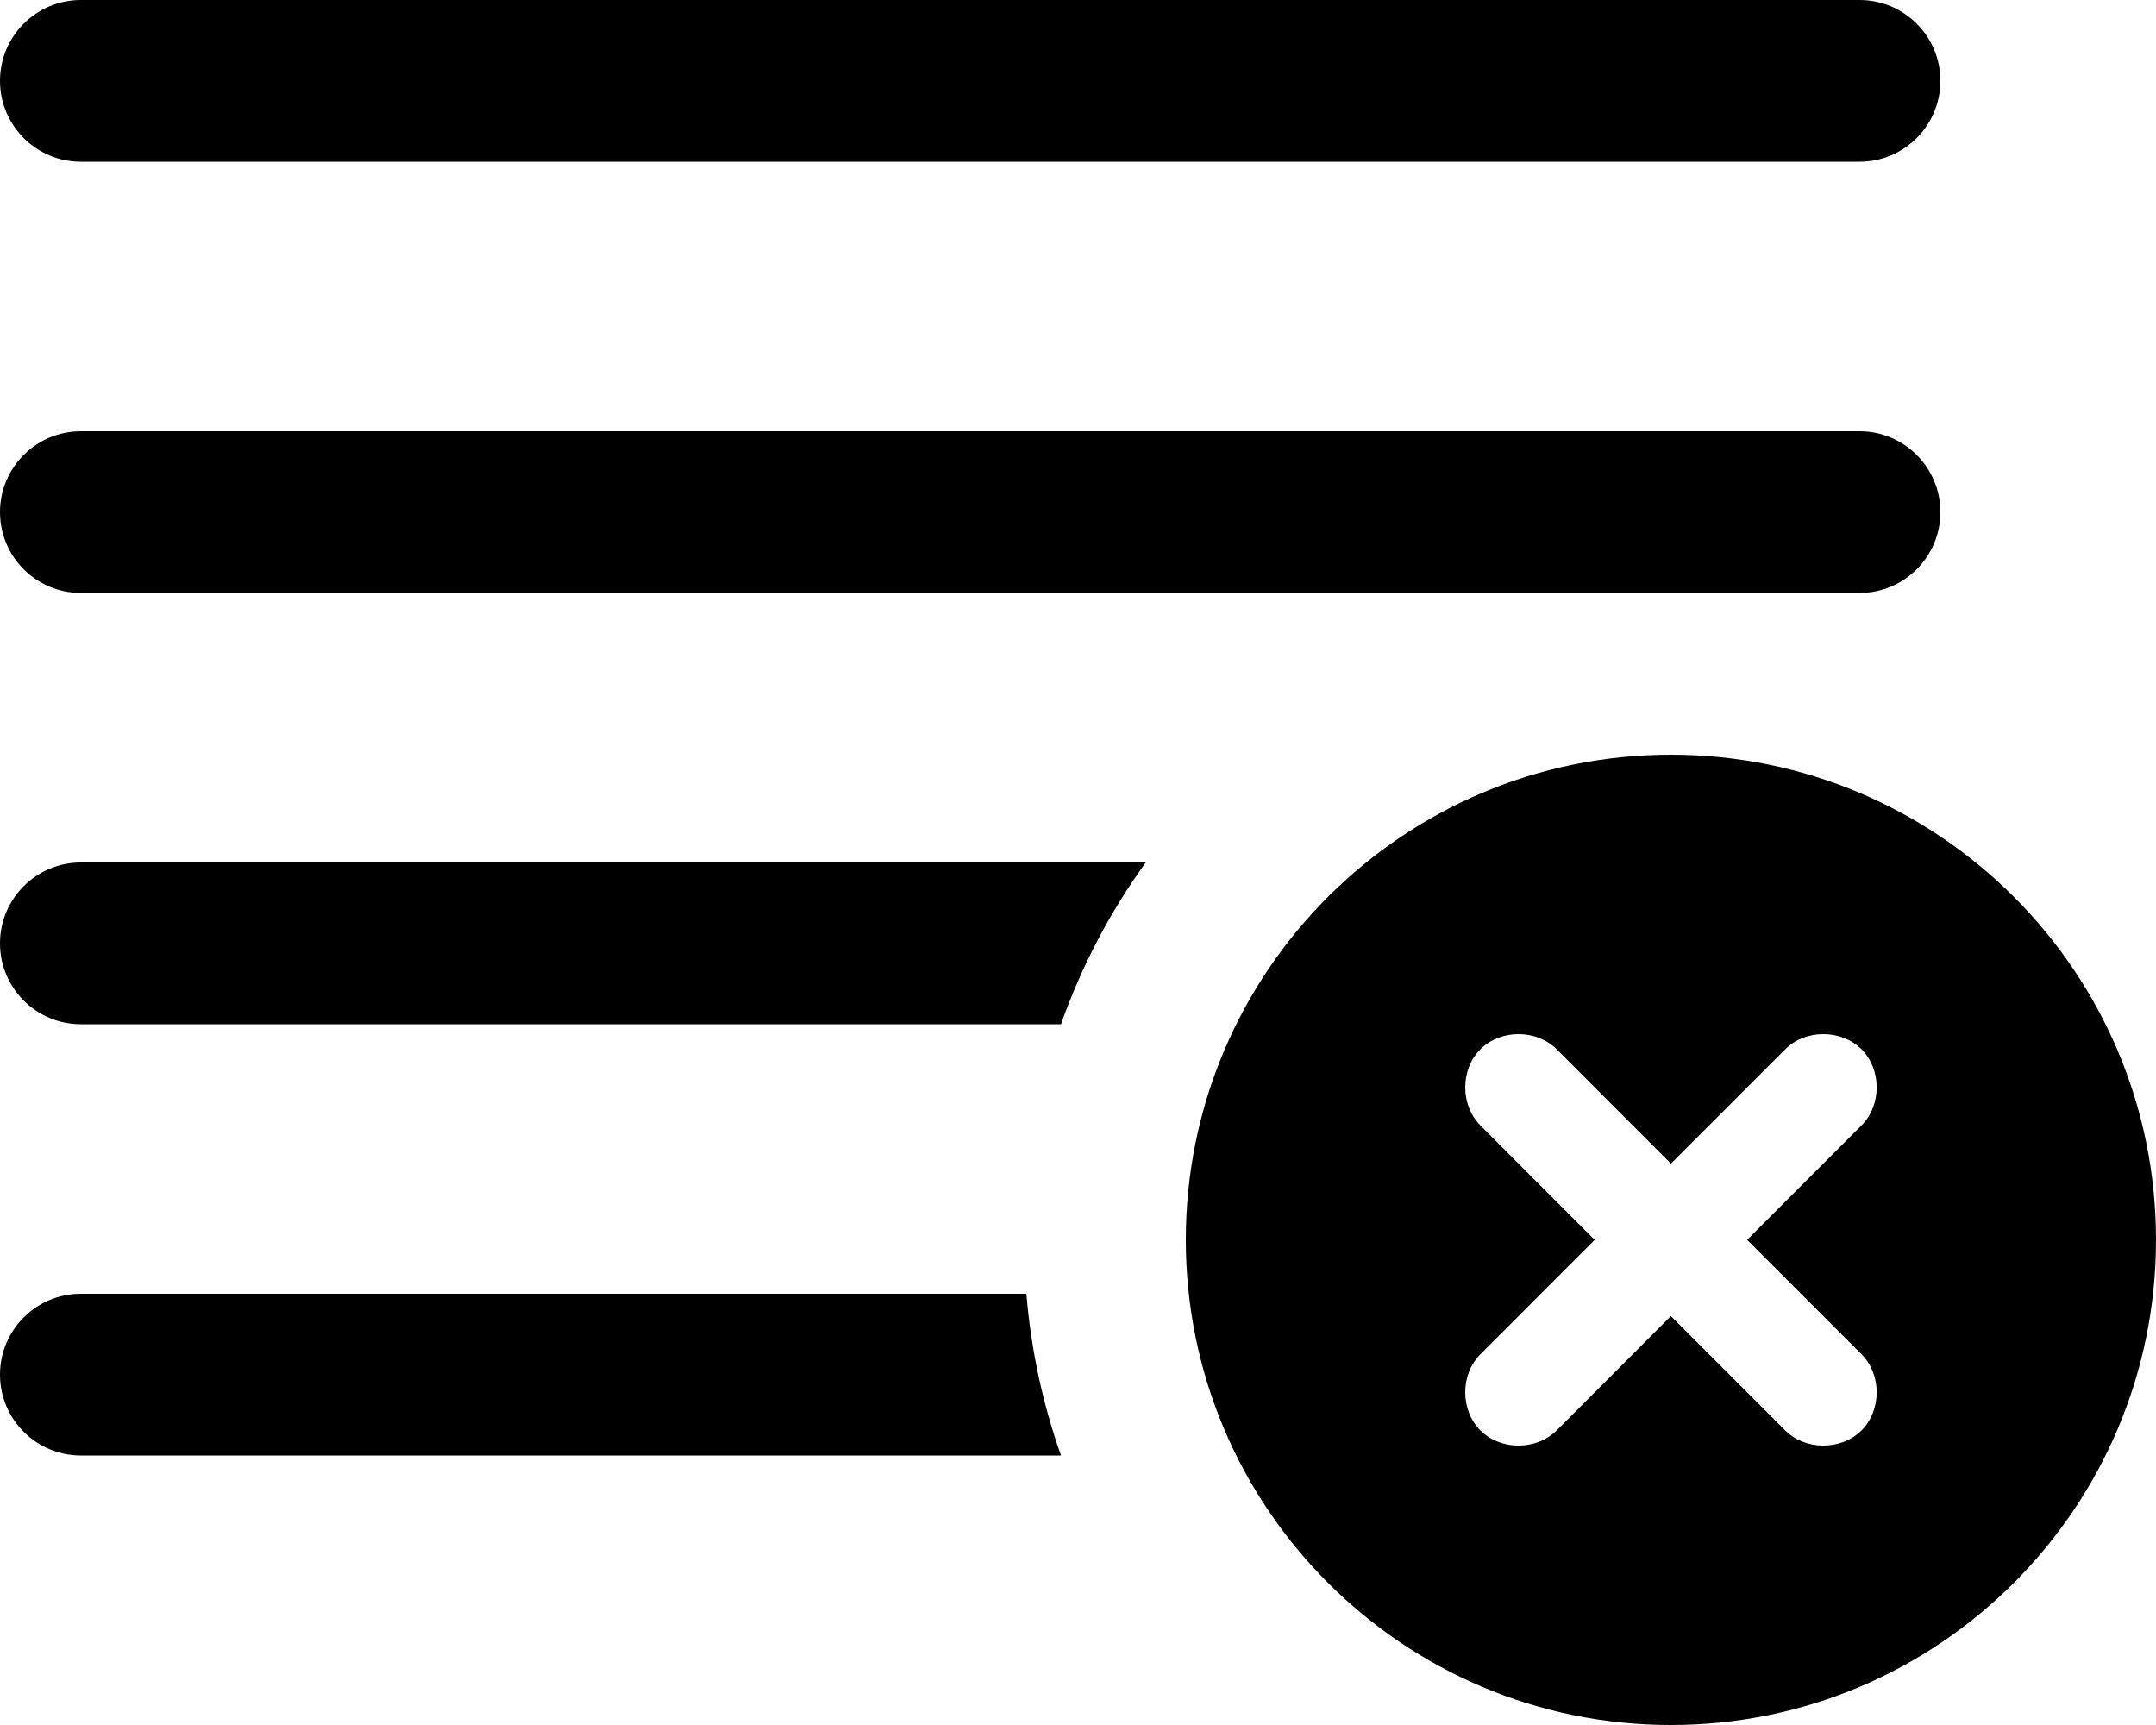
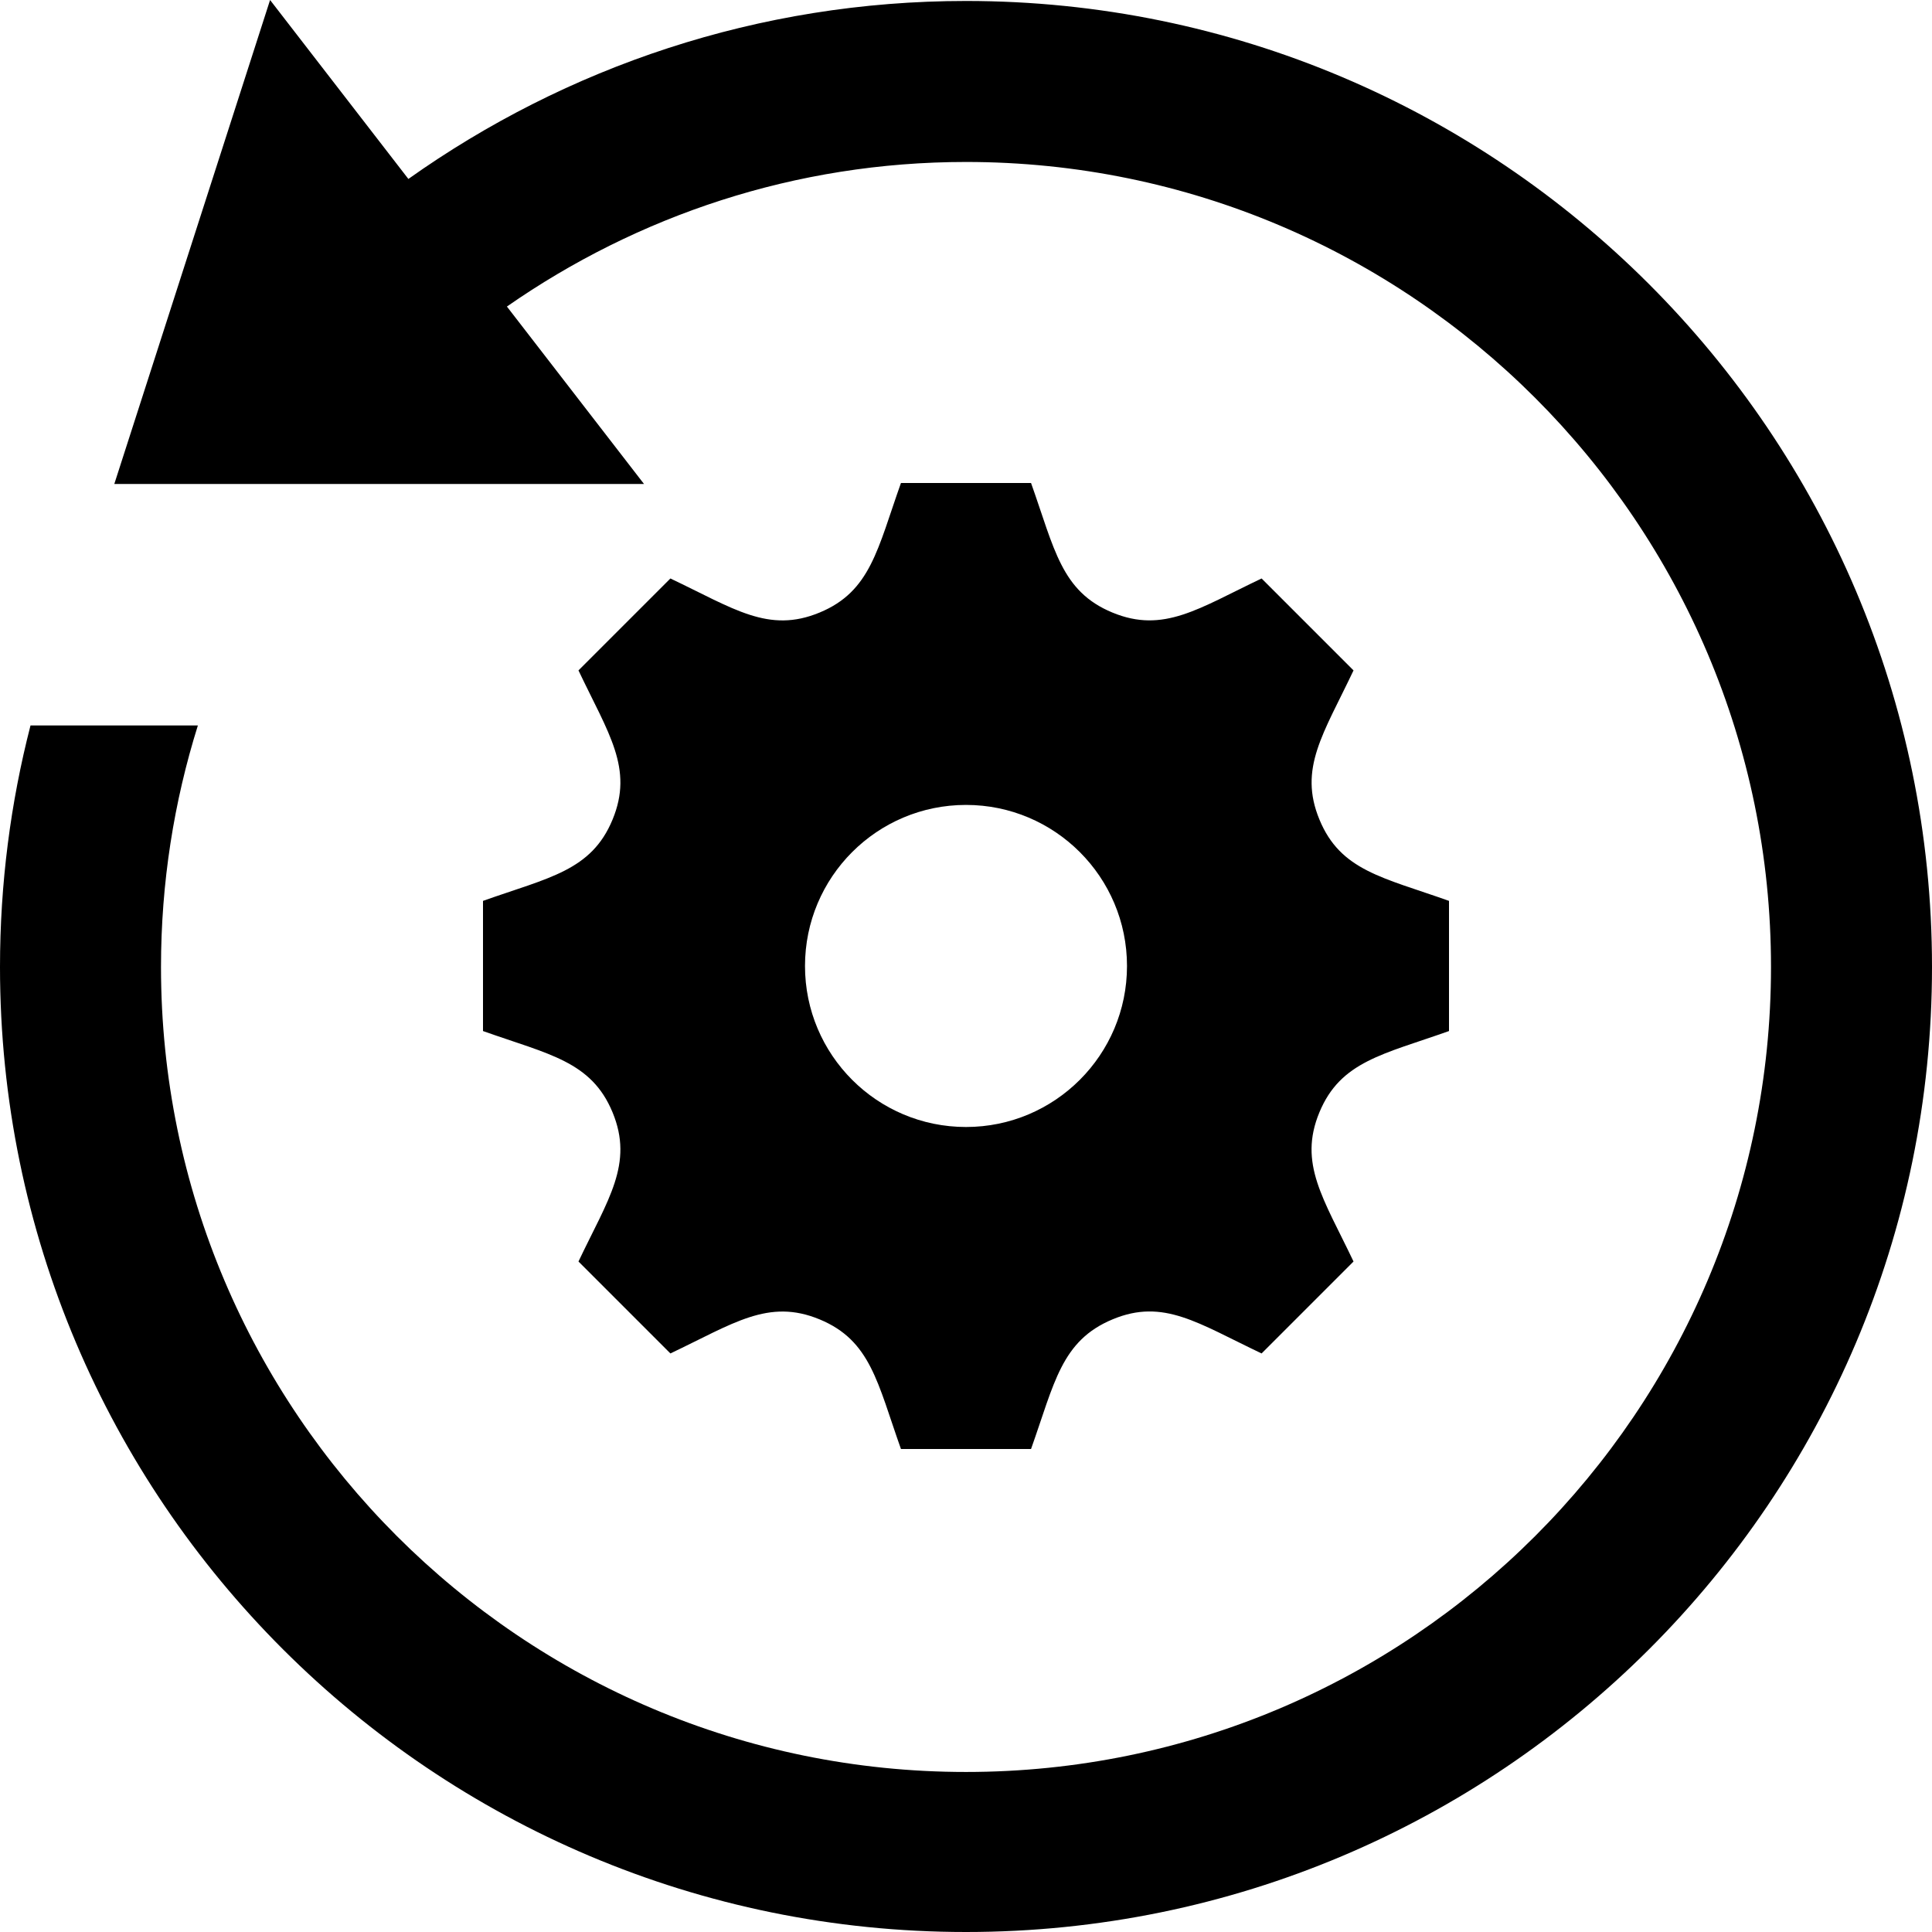
- <svg xmlns="http://www.w3.org/2000/svg" width="20" height="16" viewBox="0 0 20 16" fill="none">
-   <path d="M15.5 7C17.984 7 20 9.016 20 11.5C20 13.984 17.984 16 15.5 16C13.017 16 11 13.984 11 11.5C11 9.016 13.017 7 15.5 7ZM9.521 12C9.564 12.522 9.674 13.025 9.842 13.5H0.75C0.336 13.5 0 13.164 0 12.75C0 12.336 0.336 12 0.75 12H9.521ZM16.207 11.5C16.207 11.5 16.849 10.858 17.268 10.439C17.456 10.252 17.456 9.92 17.268 9.732C17.08 9.545 16.748 9.545 16.561 9.732C16.142 10.151 15.5 10.793 15.5 10.793C15.5 10.793 14.859 10.151 14.44 9.732C14.252 9.545 13.92 9.545 13.733 9.732C13.545 9.92 13.545 10.252 13.733 10.439C14.151 10.858 14.793 11.5 14.793 11.5C14.793 11.5 14.151 12.142 13.733 12.561C13.545 12.748 13.545 13.08 13.733 13.268C13.92 13.455 14.252 13.455 14.44 13.268C14.859 12.849 15.5 12.207 15.5 12.207C15.5 12.207 16.142 12.849 16.561 13.268C16.748 13.455 17.08 13.455 17.268 13.268C17.456 13.08 17.456 12.748 17.268 12.561C16.849 12.142 16.207 11.5 16.207 11.5ZM10.628 8C10.299 8.456 10.033 8.96 9.842 9.5H0.75C0.336 9.5 0 9.164 0 8.75C0 8.336 0.336 8 0.75 8H10.628ZM18 4.75C18 4.336 17.664 4 17.25 4H0.75C0.336 4 0 4.336 0 4.75C0 5.164 0.336 5.5 0.75 5.5H17.25C17.664 5.5 18 5.164 18 4.75ZM18 0.75C18 0.336 17.664 0 17.25 0H0.75C0.336 0 0 0.336 0 0.75C0 1.164 0.336 1.5 0.75 1.5H17.25C17.664 1.5 18 1.164 18 0.75Z" fill="black" />
+ <svg xmlns="http://www.w3.org/2000/svg" width="24" height="24" fill-rule="evenodd" clip-rule="evenodd">
+   <path d="M2.458 9.012c-.297.947-.458 1.955-.458 3 0 5.52 4.481 10 10 10 5.52 0 10-4.48 10-10 0-5.519-4.48-10-10-10-2.121 0-4.083.668-5.703 1.796l1.703 2.204h-6.58l1.935-6.012 1.718 2.223c1.958-1.389 4.346-2.211 6.927-2.211 6.623 0 12 5.377 12 12s-5.377 11.988-12 11.988-12-5.365-12-11.988c0-1.036.132-2.041.379-3h2.079zm10.35-3.012c.292.821.375 1.346 1.01 1.609.637.264 1.073-.052 1.854-.423l1.142 1.142c-.373.787-.687 1.218-.423 1.854.262.634.784.716 1.609 1.009v1.617c-.816.29-1.347.375-1.61 1.01-.264.636.052 1.071.424 1.853l-1.142 1.142c-.79-.375-1.219-.687-1.85-.424-.639.265-.723.793-1.014 1.611h-1.616c-.292-.821-.375-1.347-1.01-1.61-.637-.264-1.072.052-1.854.423l-1.142-1.142c.366-.771.689-1.212.423-1.854-.263-.635-.793-.719-1.609-1.009v-1.617c.817-.29 1.346-.373 1.609-1.009.264-.637-.051-1.07-.423-1.854l1.142-1.142c.788.374 1.218.687 1.854.423.635-.263.719-.792 1.01-1.609h1.616zm-.808 8c-1.105 0-2-.896-2-2 0-1.105.895-2.001 2-2.001 1.104 0 2 .896 2 2.001 0 1.104-.896 2-2 2z" />
</svg>
